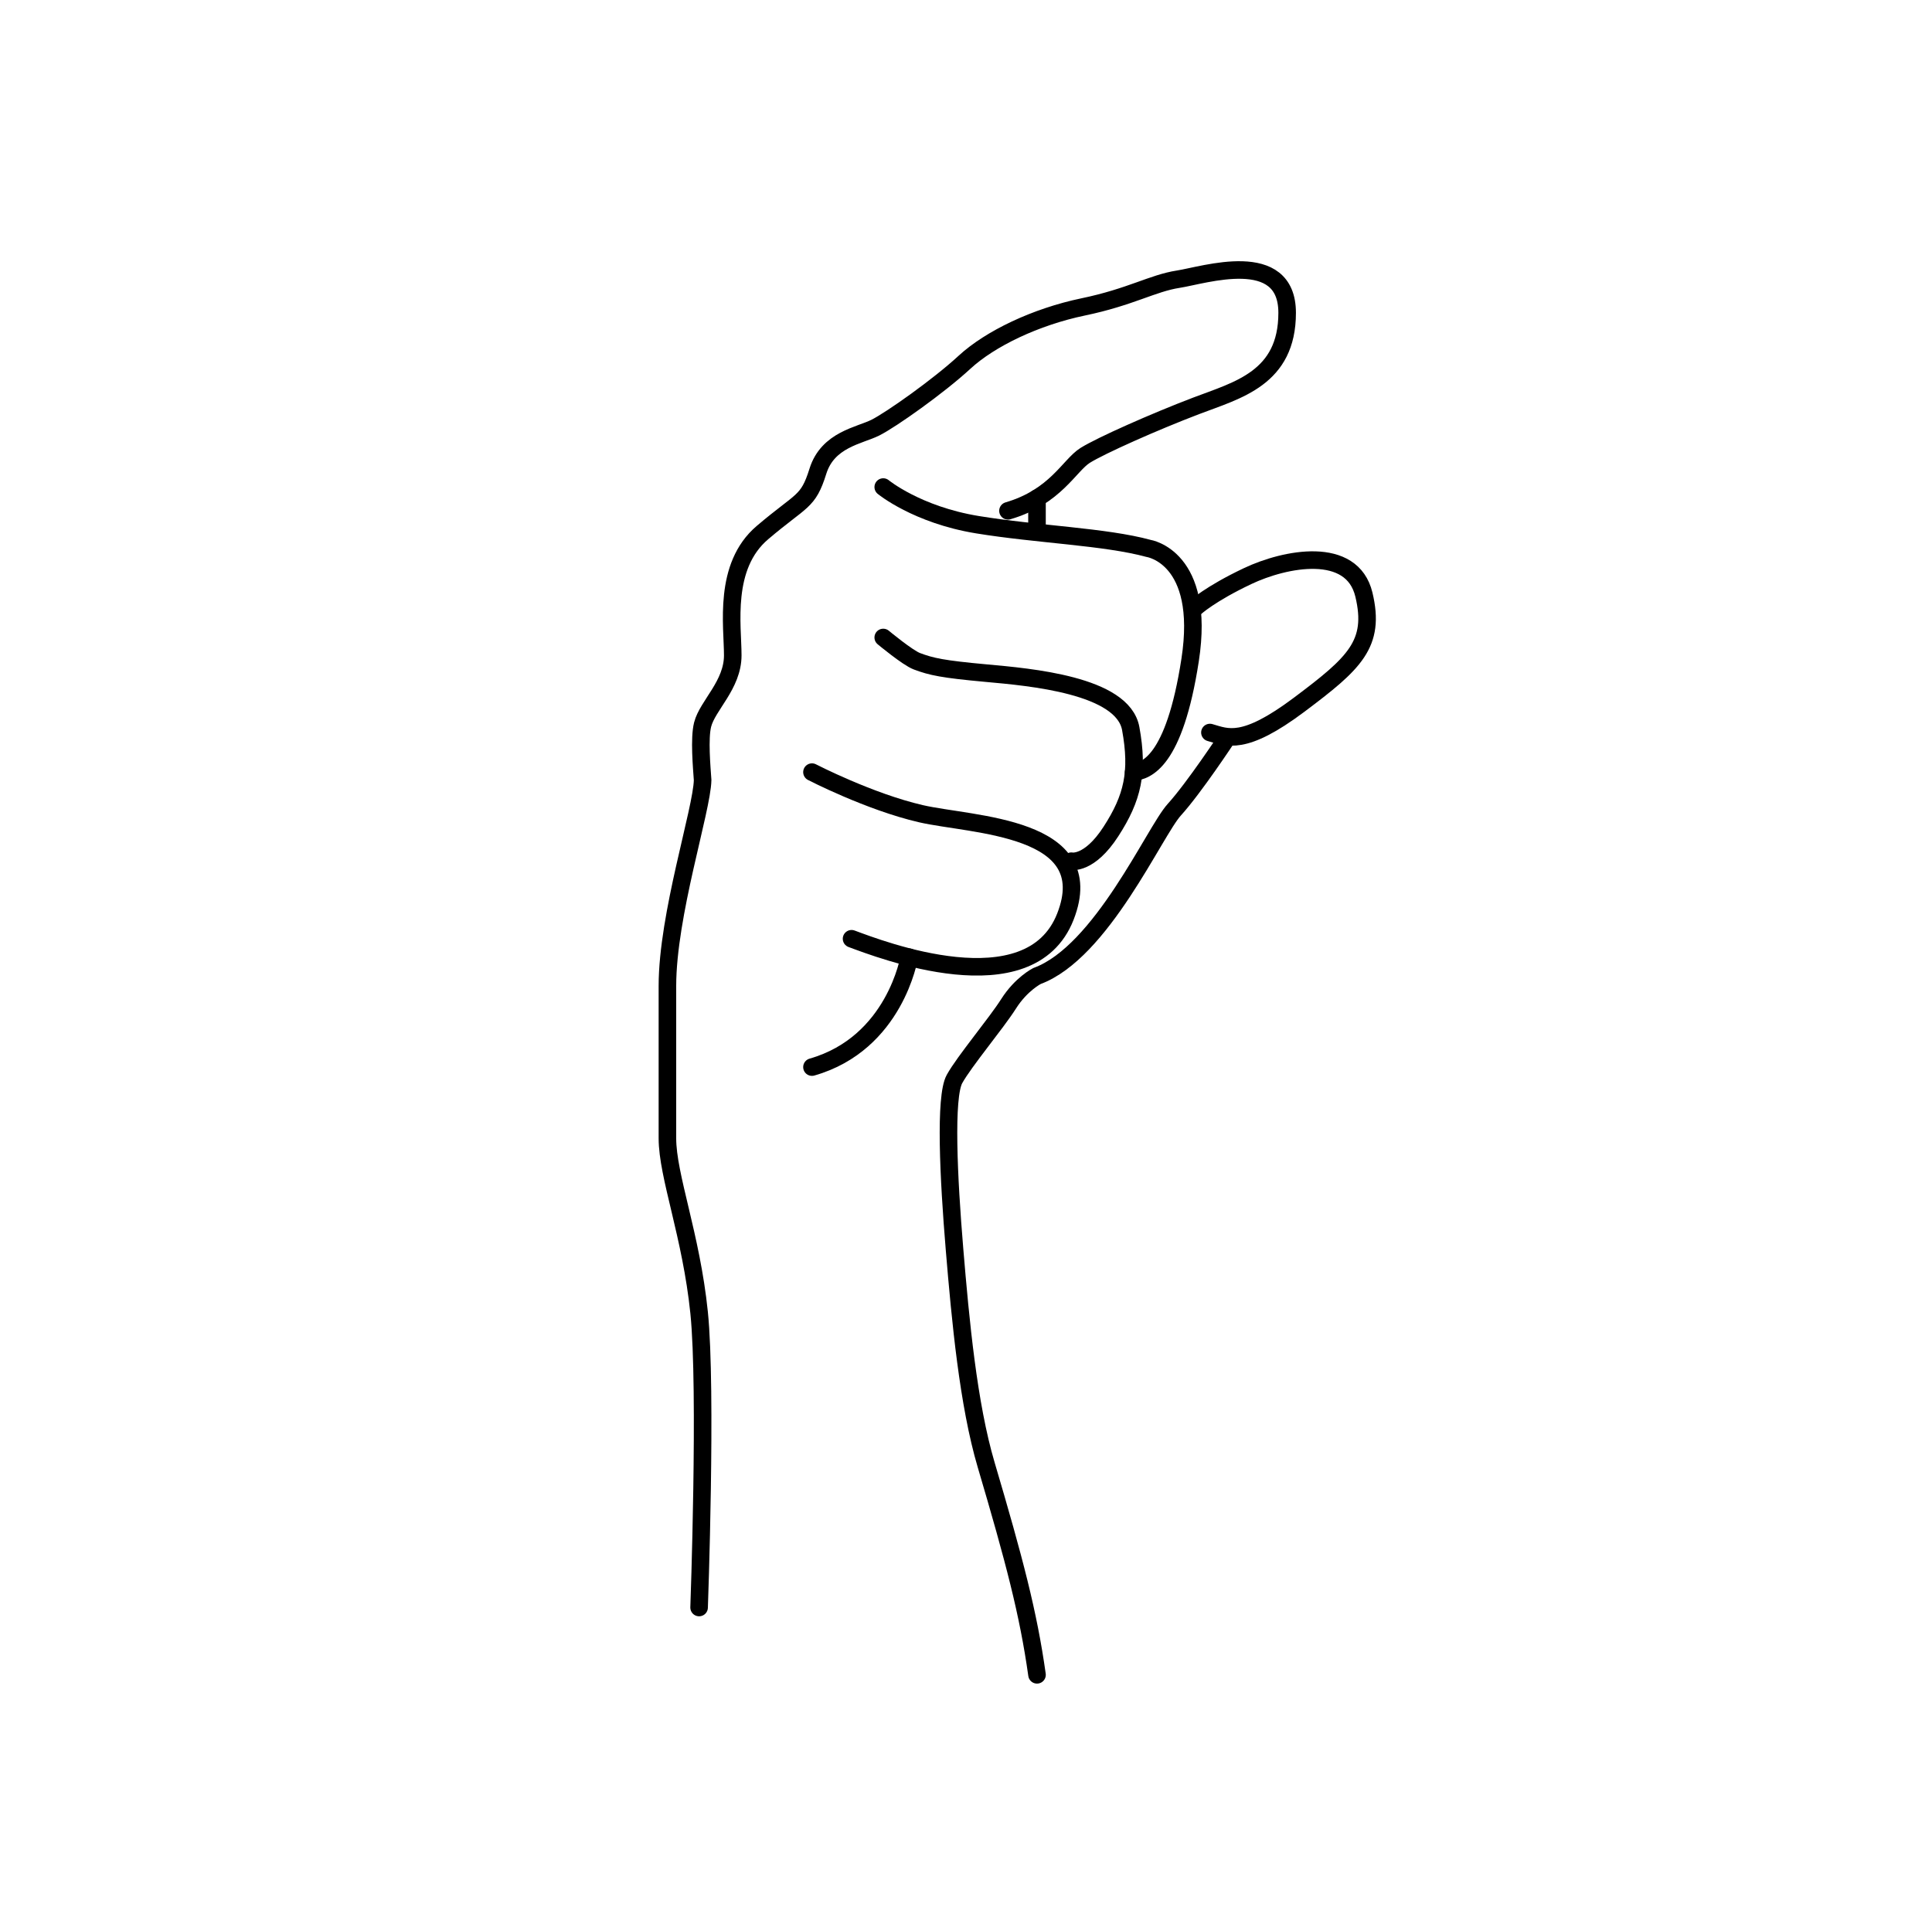
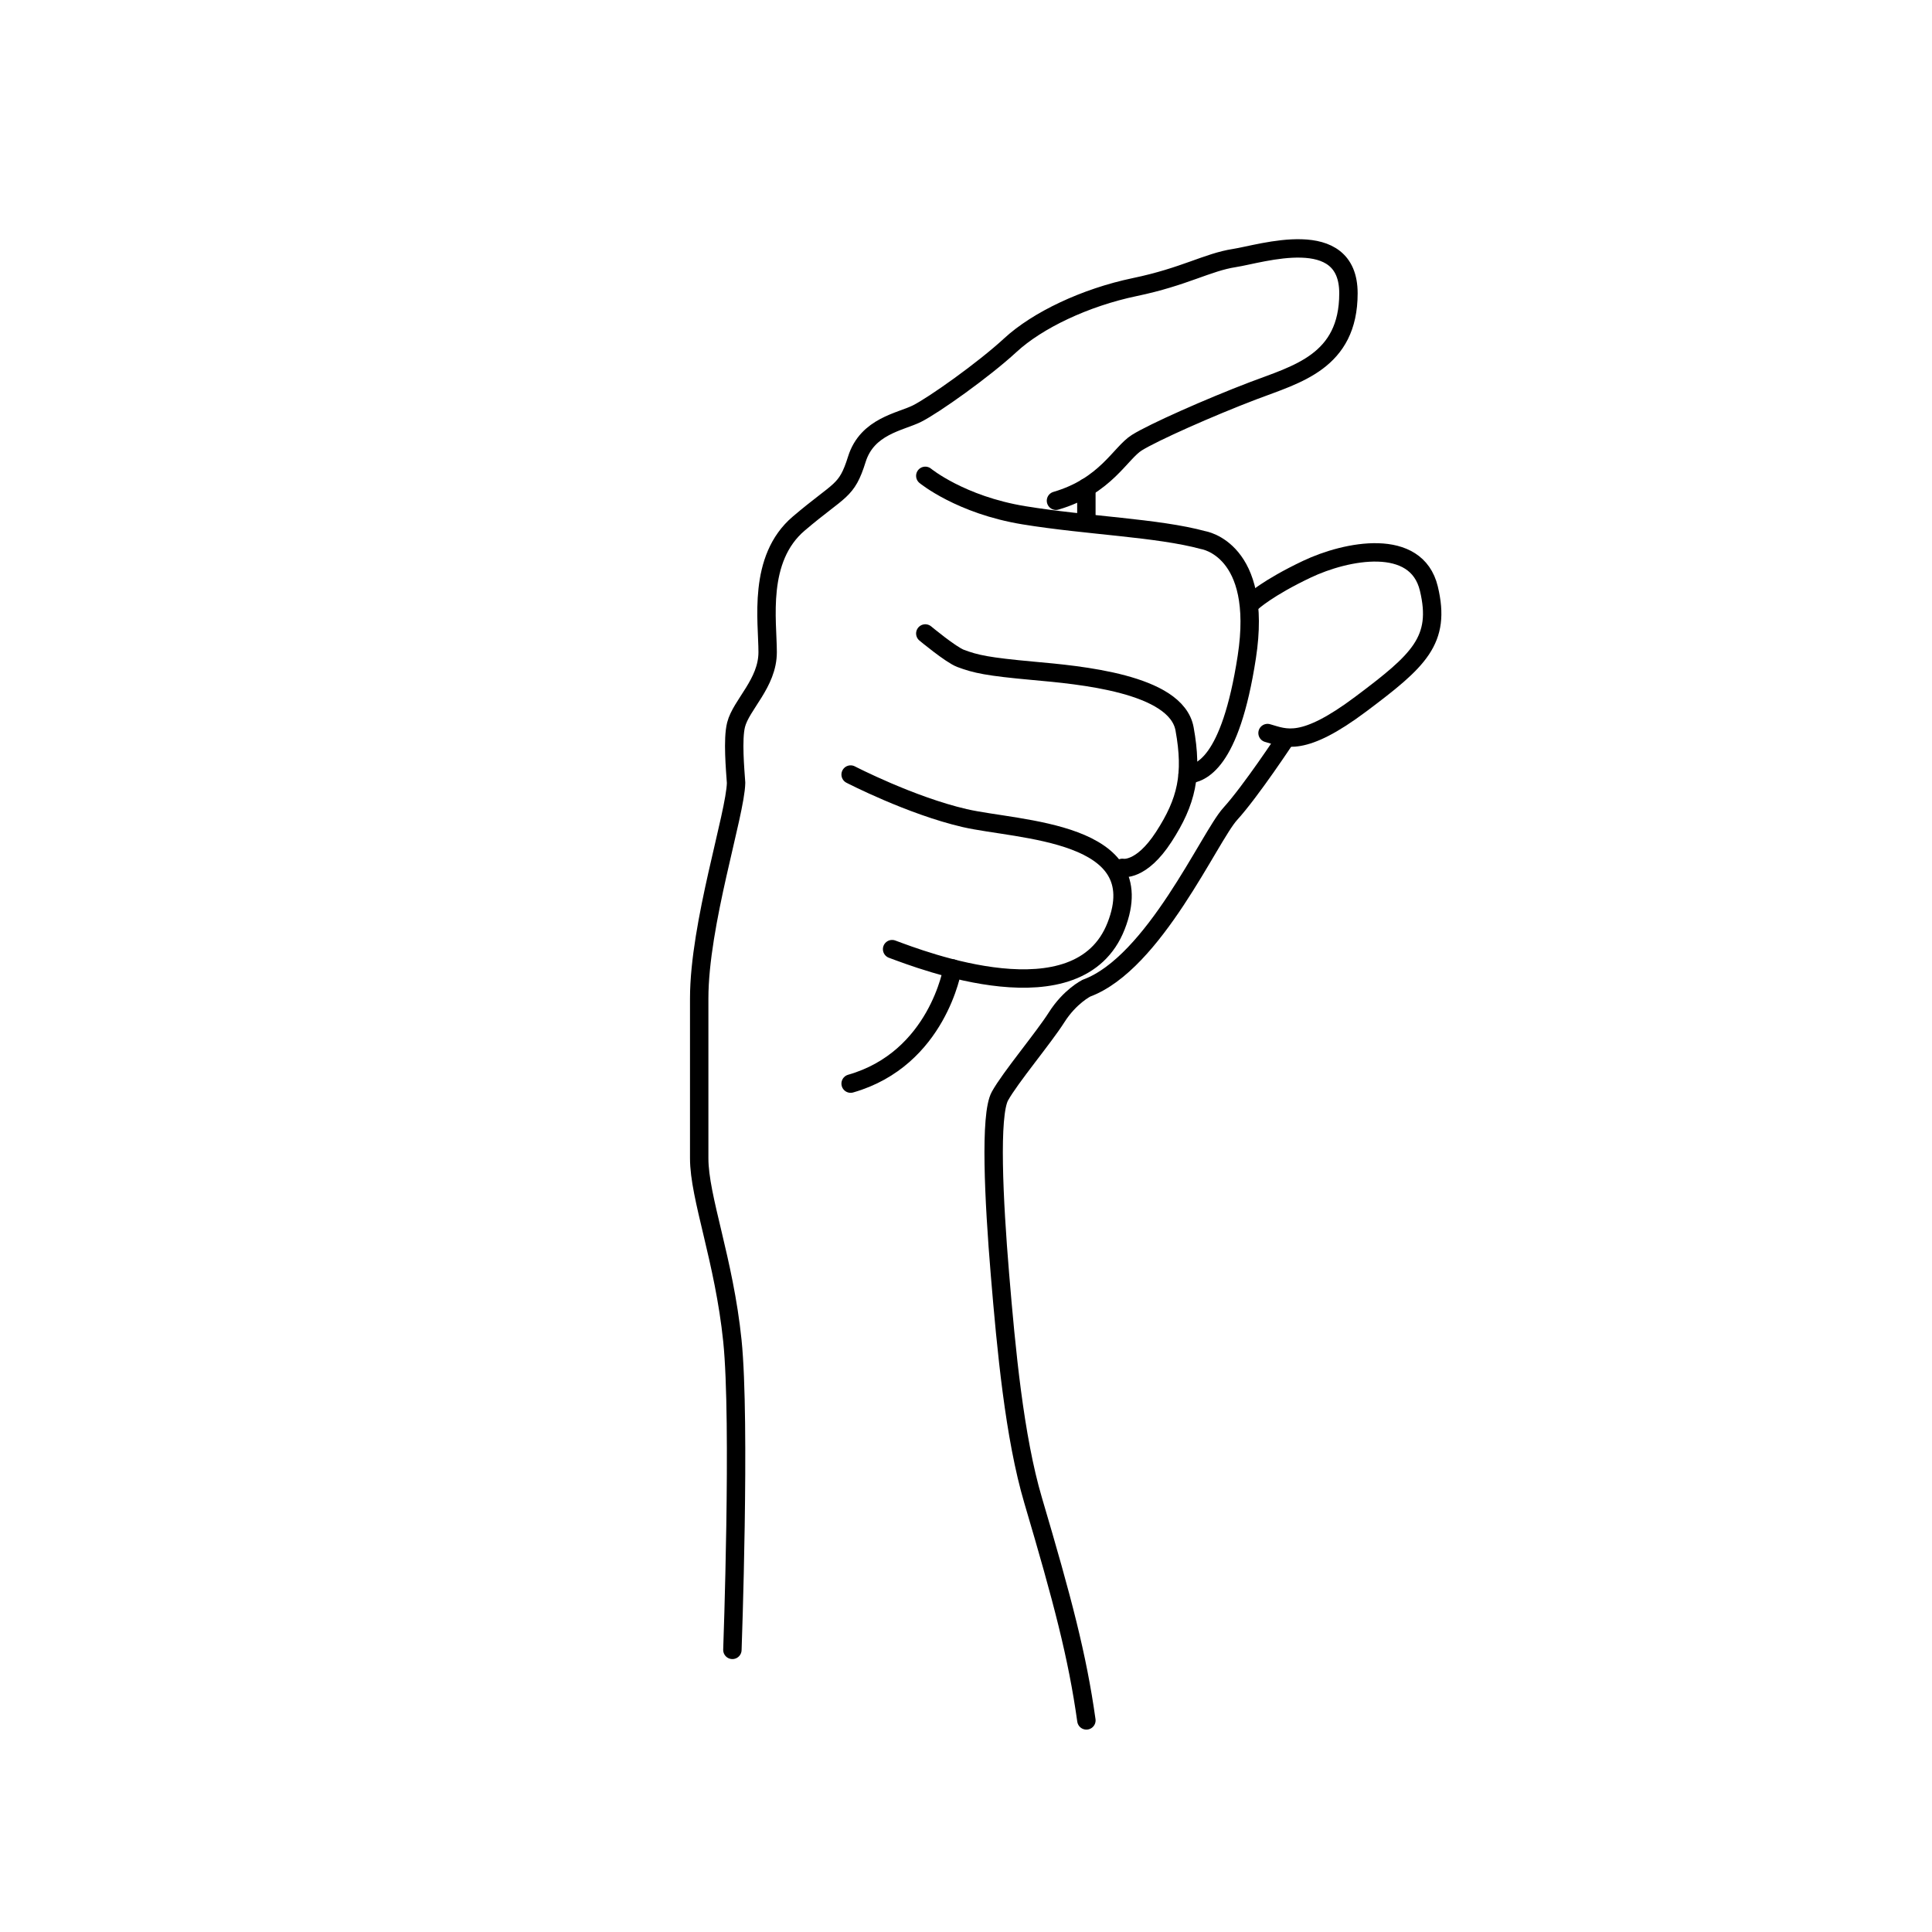
- <svg xmlns="http://www.w3.org/2000/svg" width="88" height="87" viewBox="0 0 110 80" fill="none">
+ <svg xmlns="http://www.w3.org/2000/svg" width="100" height="100" viewBox="0 0 105 80" fill="none">
  <path d="M39.804 77.167C39.804 77.167 40.255 64.767 39.804 60.37C39.353 55.974 38 52.592 38 50.45C38 48.308 38 45.828 38 41.769C38 37.711 39.972 31.736 40.004 30.045C39.955 29.32 39.804 27.678 40.004 26.889C40.283 25.793 41.72 24.634 41.72 22.943C41.72 21.252 41.157 17.87 43.411 15.954C45.666 14.037 46.004 14.263 46.568 12.459C47.131 10.655 48.935 10.43 49.837 9.979C50.739 9.528 53.444 7.612 54.91 6.259C56.375 4.906 58.968 3.666 61.674 3.102C64.379 2.539 65.619 1.75 67.085 1.524C68.55 1.299 73.285 -0.28 73.285 3.441C73.285 7.161 70.467 7.837 68.099 8.739C65.732 9.641 62.688 10.994 61.786 11.557C60.885 12.121 60.095 13.925 57.39 14.714" stroke="#000000" stroke-miterlimit="10" stroke-linecap="round" stroke-linejoin="round" />
  <path d="M50.288 21.928C50.288 21.928 51.676 23.083 52.204 23.281C53.029 23.591 53.669 23.732 56.15 23.958C58.63 24.183 63.928 24.634 64.379 27.114C64.83 29.594 64.492 31.06 63.252 32.976C62.012 34.893 60.997 34.667 60.997 34.667" stroke="#000000" stroke-miterlimit="10" stroke-linecap="round" stroke-linejoin="round" />
  <path d="M59.042 13.995V15.69" stroke="#000000" stroke-miterlimit="10" stroke-linecap="round" stroke-linejoin="round" />
  <path d="M68.056 20.222C68.056 20.222 68.888 19.449 71.03 18.434C73.171 17.419 76.978 16.668 77.655 19.487C78.331 22.305 77.117 23.394 73.961 25.762C70.804 28.129 69.878 27.624 68.888 27.34" stroke="#000000" stroke-miterlimit="10" stroke-linecap="round" stroke-linejoin="round" />
  <path d="M69.877 27.624C69.877 27.624 67.985 30.496 66.858 31.736C65.731 32.976 62.723 39.853 59.042 41.206C59.042 41.206 58.144 41.657 57.428 42.784C56.713 43.911 54.909 46.053 54.346 47.068C53.782 48.082 54.008 52.704 54.346 56.763C54.684 60.821 55.128 65.596 56.15 69.05C57.751 74.465 58.553 77.505 59.043 81" stroke="#000000" stroke-miterlimit="10" stroke-linecap="round" stroke-linejoin="round" />
  <path d="M46.23 29.595C46.23 29.595 49.499 31.285 52.43 31.962C55.361 32.638 62.688 32.638 60.659 37.824C58.63 43.01 50.062 39.667 48.484 39.084" stroke="#000000" stroke-miterlimit="10" stroke-linecap="round" stroke-linejoin="round" />
  <path d="M51.767 40.136C51.767 40.136 50.964 45.039 46.23 46.392" stroke="#000000" stroke-miterlimit="10" stroke-linecap="round" stroke-linejoin="round" />
  <path d="M50.288 13.361C50.288 13.361 52.204 14.939 55.642 15.503C59.081 16.066 62.913 16.179 65.394 16.855C65.394 16.855 68.663 17.344 67.761 23.206C66.859 29.068 65.233 29.519 64.543 29.594" stroke="#000000" stroke-miterlimit="10" stroke-linecap="round" stroke-linejoin="round" />
-   <path d="M36.406 71.406C35.352 72.669 33.861 73.652 31.934 74.356C30.006 75.046 27.871 75.391 25.527 75.391C23.066 75.391 20.905 74.857 19.043 73.789C17.194 72.708 15.762 71.146 14.746 69.102C13.743 67.057 13.229 64.655 13.203 61.895V59.961C13.203 57.122 13.678 54.668 14.629 52.598C15.592 50.514 16.973 48.926 18.77 47.832C20.579 46.725 22.695 46.172 25.117 46.172C28.49 46.172 31.126 46.979 33.027 48.594C34.928 50.195 36.055 52.533 36.406 55.605H30.703C30.443 53.978 29.863 52.786 28.965 52.031C28.079 51.276 26.855 50.898 25.293 50.898C23.301 50.898 21.784 51.647 20.742 53.145C19.701 54.642 19.173 56.868 19.16 59.824V61.641C19.16 64.622 19.727 66.875 20.859 68.398C21.992 69.922 23.652 70.684 25.84 70.684C28.04 70.684 29.609 70.215 30.547 69.277V64.375H25.215V60.059H36.406V71.406Z" fill="url(#paint0_diamond)" />
</svg>
